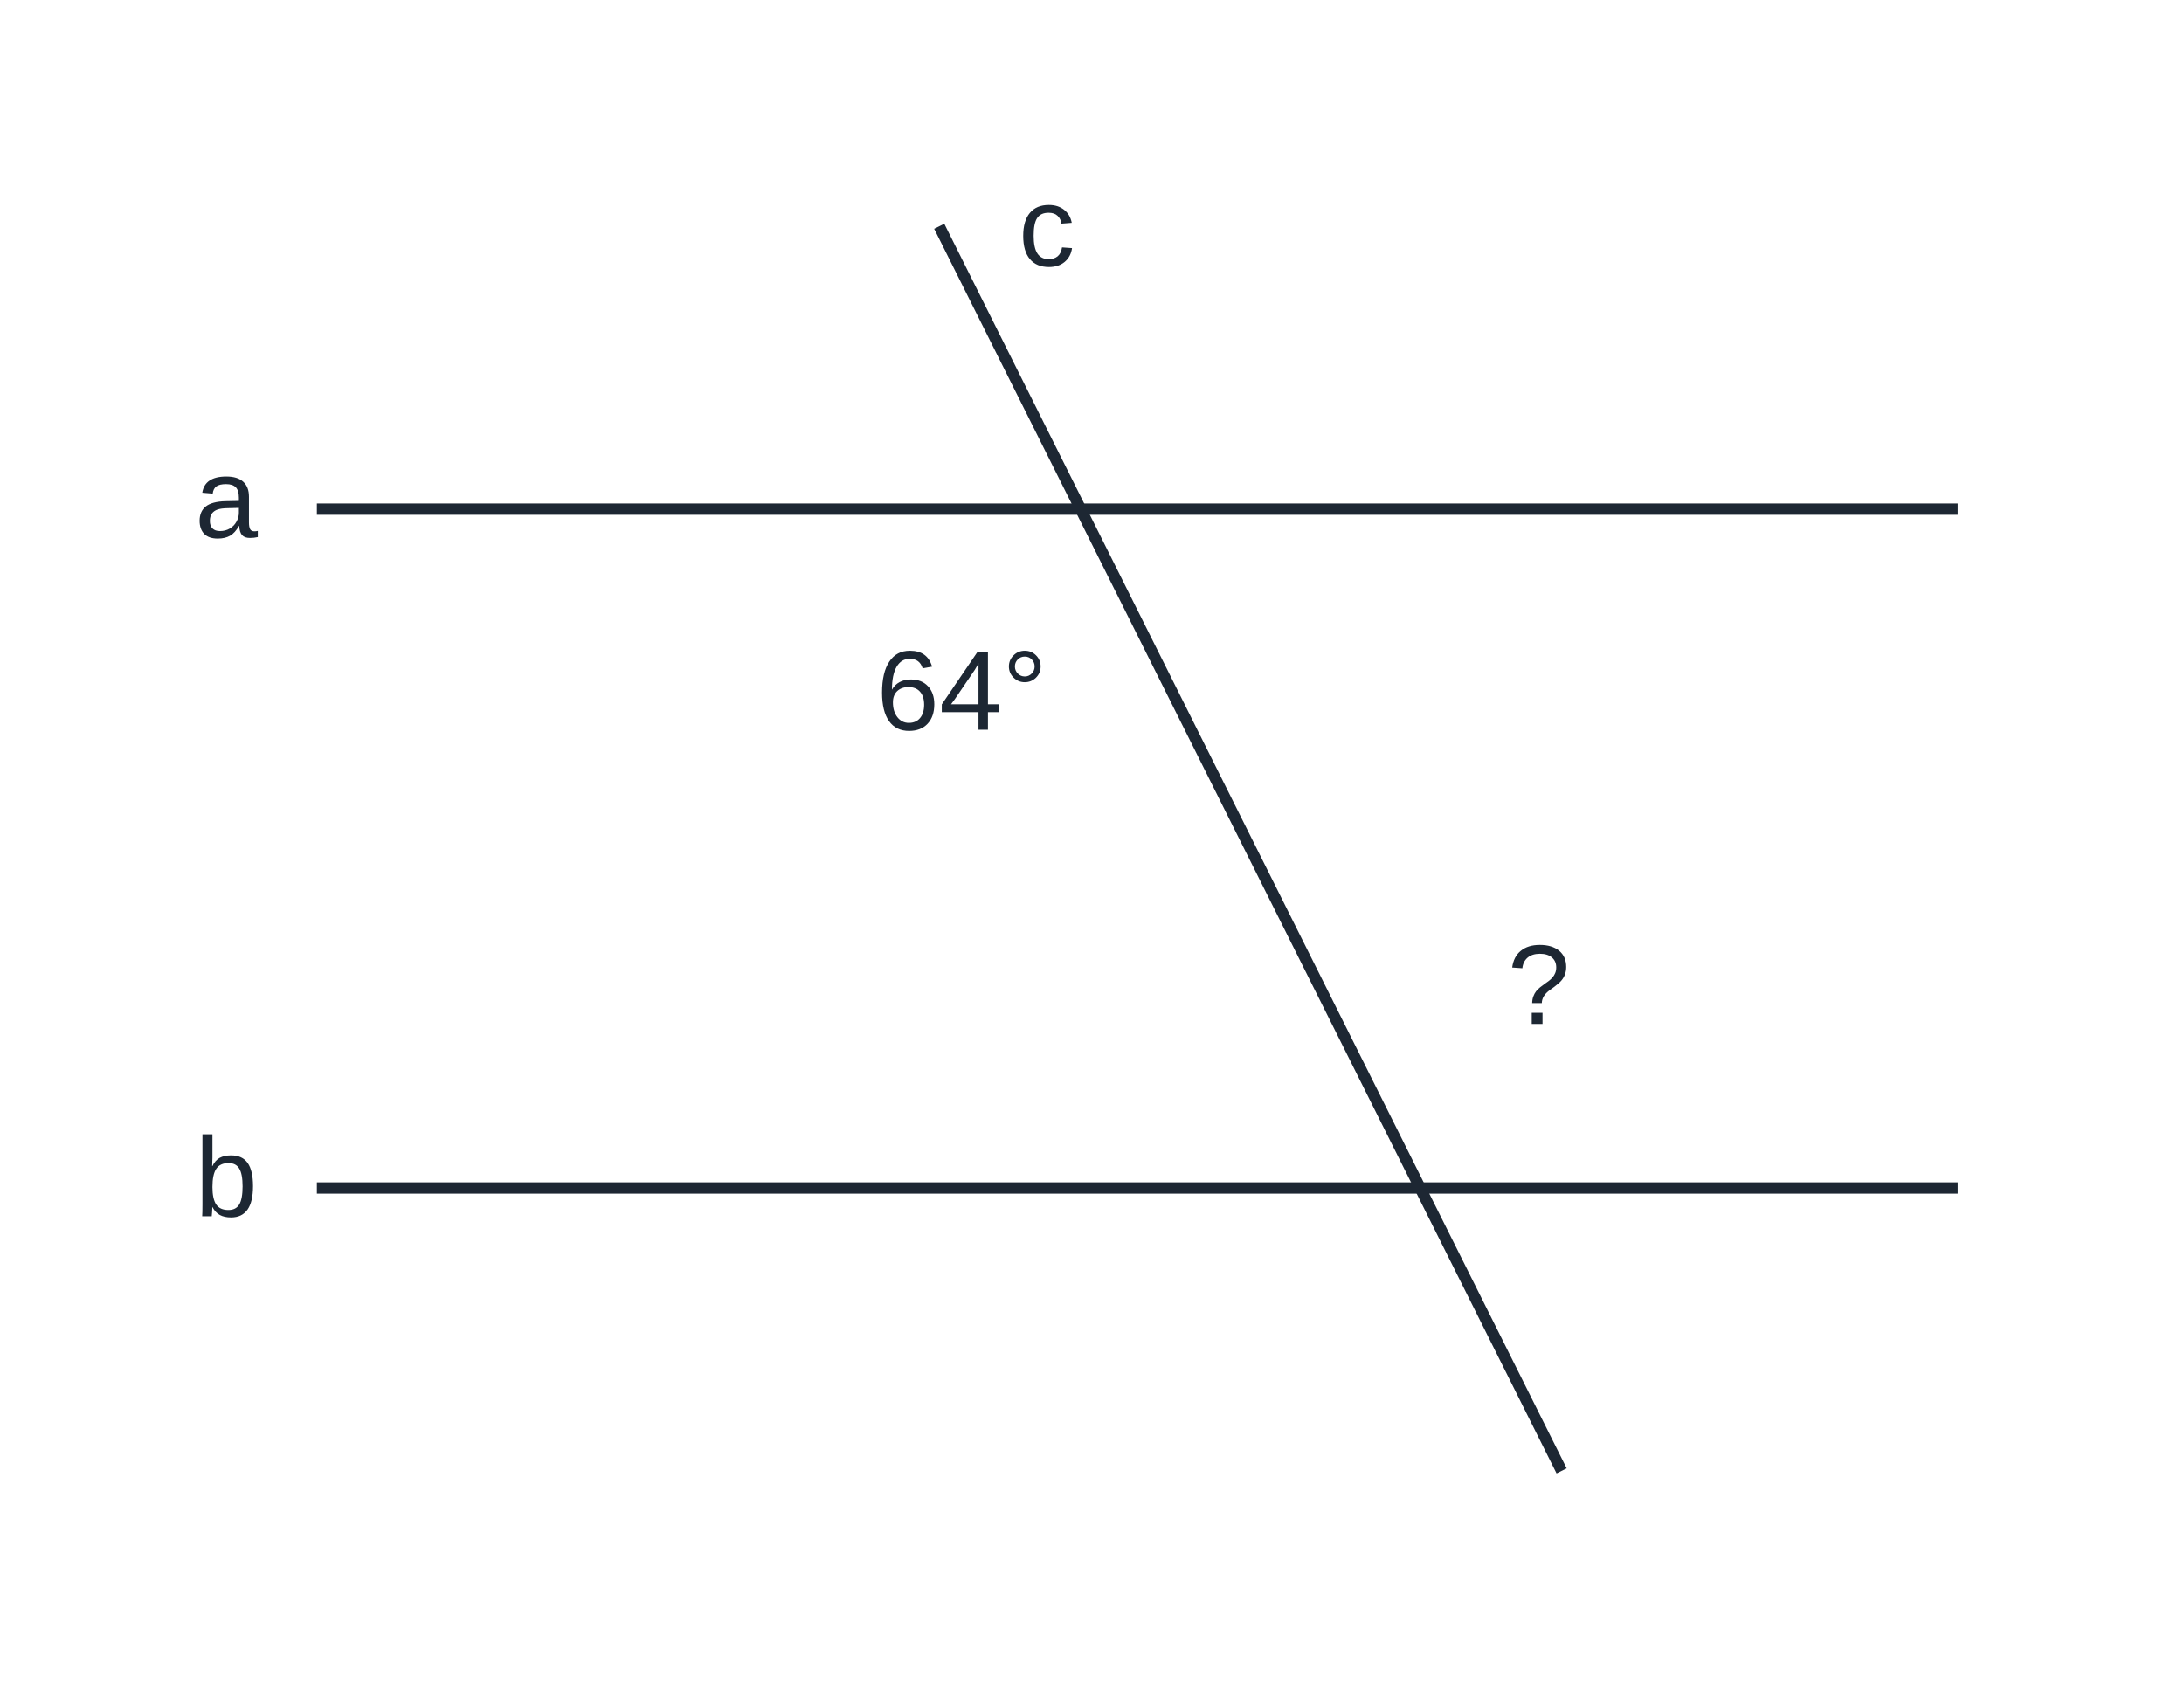
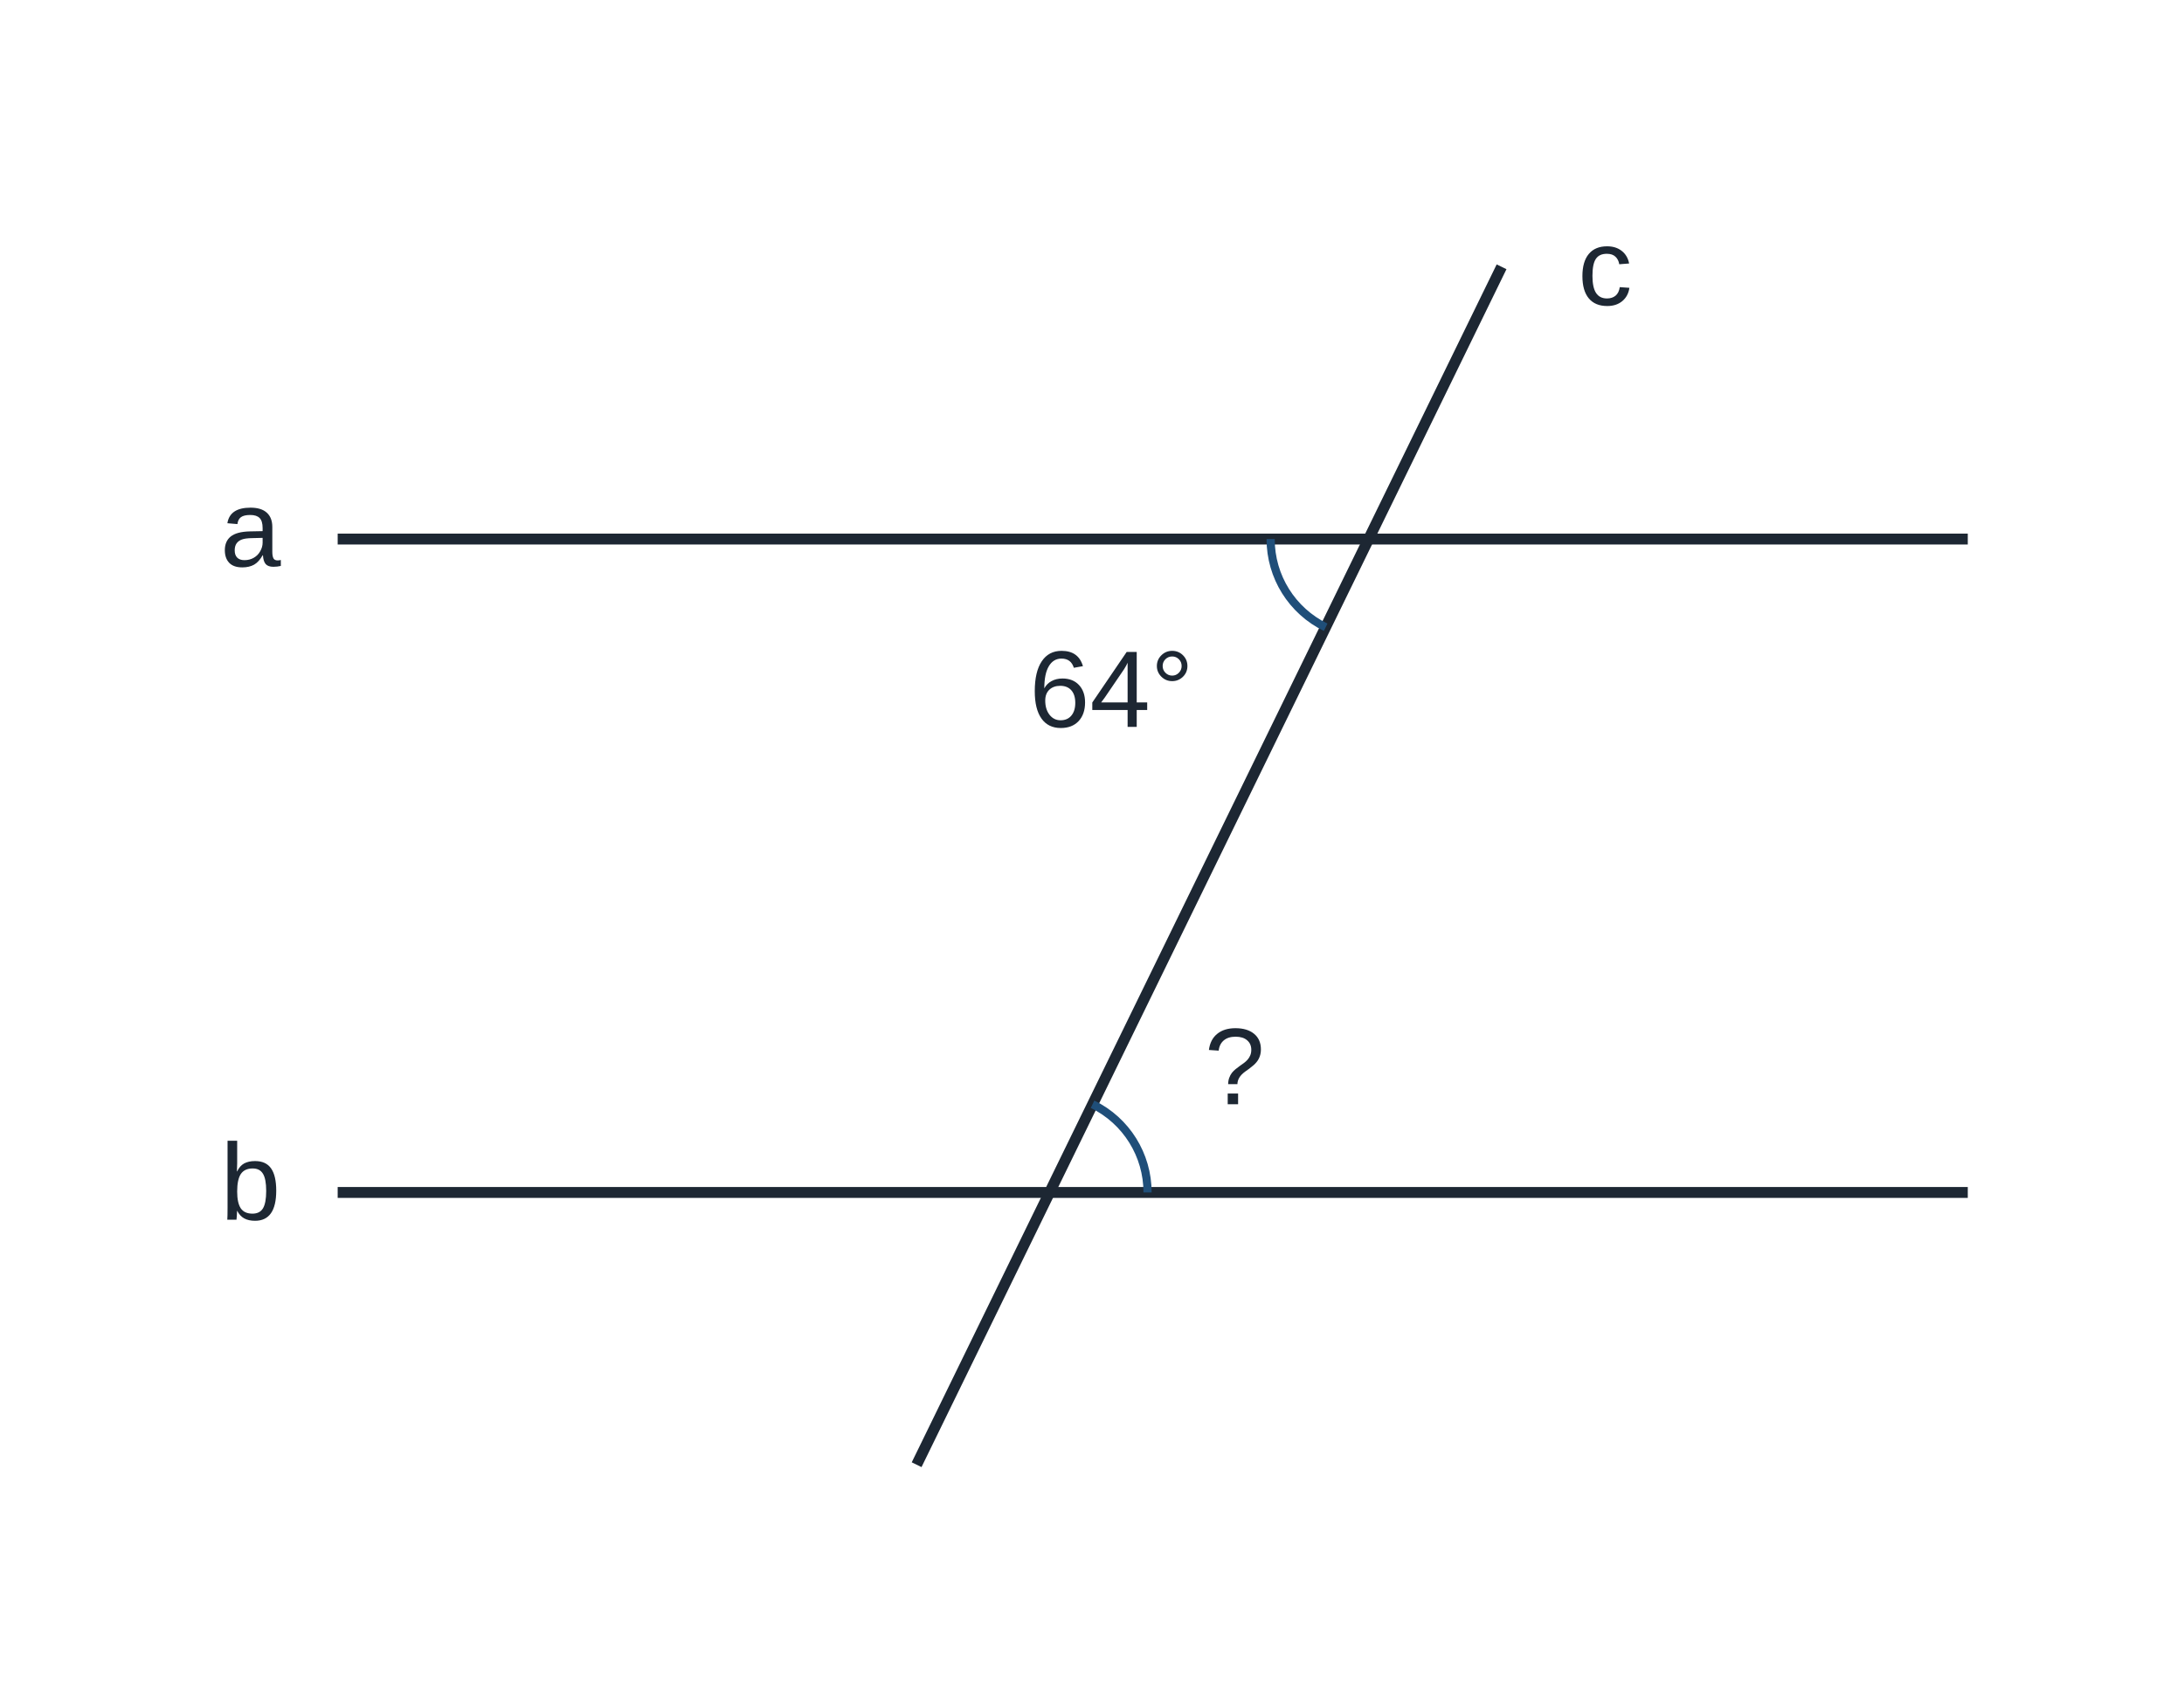
- <svg xmlns="http://www.w3.org/2000/svg" viewBox="-16 -20 386 300" font-family="Segoe UI, Arial, sans-serif">
-   <line x1="40.0" y1="70.0" x2="330.0" y2="70.0" stroke="#1d2733" stroke-width="2" />
-   <line x1="40.0" y1="190.0" x2="330.0" y2="190.0" stroke="#1d2733" stroke-width="2" />
+ <svg xmlns="http://www.w3.org/2000/svg" viewBox="-22 -29 401 309" font-family="Segoe UI, Arial, sans-serif">
+   <line x1="40.0" y1="70.0" x2="339.3" y2="70.0" stroke="#1d2733" stroke-width="2" />
+   <line x1="40.0" y1="190.0" x2="339.3" y2="190.0" stroke="#1d2733" stroke-width="2" />
  <text x="24.0" y="75.0" text-anchor="middle" font-size="20" font-weight="normal" fill="#1d2733">a</text>
  <text x="24.0" y="195.0" text-anchor="middle" font-size="20" font-weight="normal" fill="#1d2733">b</text>
-   <line x1="150.0" y1="20.0" x2="260.0" y2="240.0" stroke="#1d2733" stroke-width="2" />
-   <text x="164.0" y="27.0" text-anchor="start" font-size="20" font-weight="normal" fill="#1d2733">c</text>
-   <text x="154.0" y="109.0" text-anchor="middle" font-size="20" font-weight="normal" fill="#1d2733">64°</text>
-   <text x="256.0" y="161.0" text-anchor="middle" font-size="20" font-weight="normal" fill="#1d2733">?</text>
+   <line x1="253.7" y1="20.0" x2="146.3" y2="240.0" stroke="#1d2733" stroke-width="2" />
+   <text x="267.7" y="27.0" text-anchor="start" font-size="20" font-weight="normal" fill="#1d2733">c</text>
+   <text x="182.1" y="104.5" text-anchor="middle" font-size="20" font-weight="normal" fill="#1d2733">64°</text>
+   <path d="M211.3,70.0 A18 18 0 0 0 221.4,86.2" fill="none" stroke="#1f4e79" stroke-width="1.5" />
+   <text x="204.7" y="173.8" text-anchor="middle" font-size="20" font-weight="normal" fill="#1d2733">?</text>
+   <path d="M188.7,190.0 A18 18 0 0 0 178.6,173.8" fill="none" stroke="#1f4e79" stroke-width="1.5" />
</svg>
